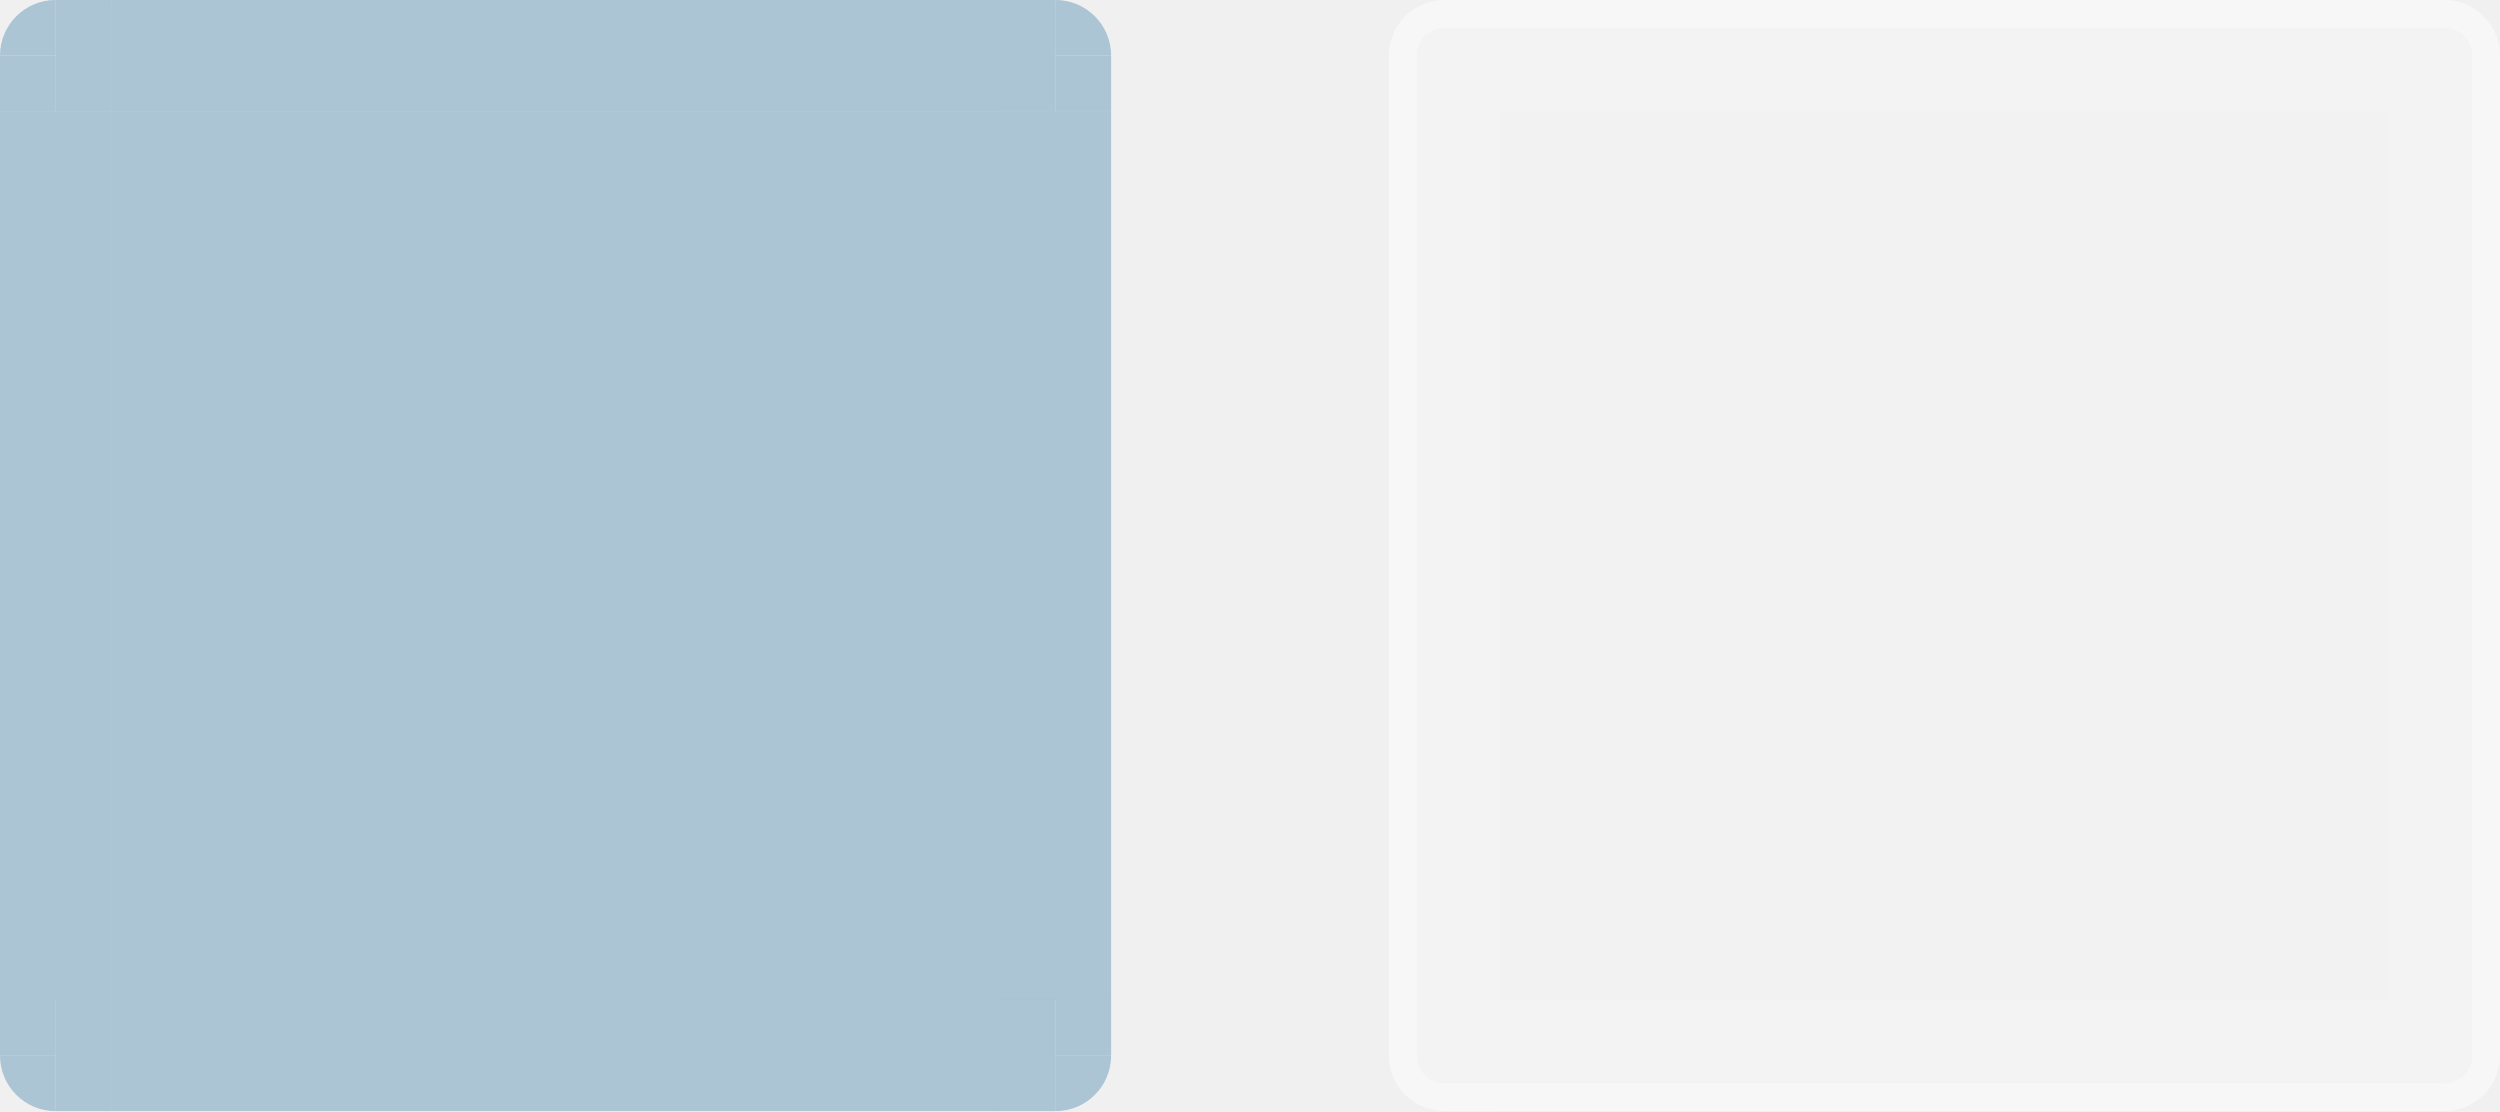
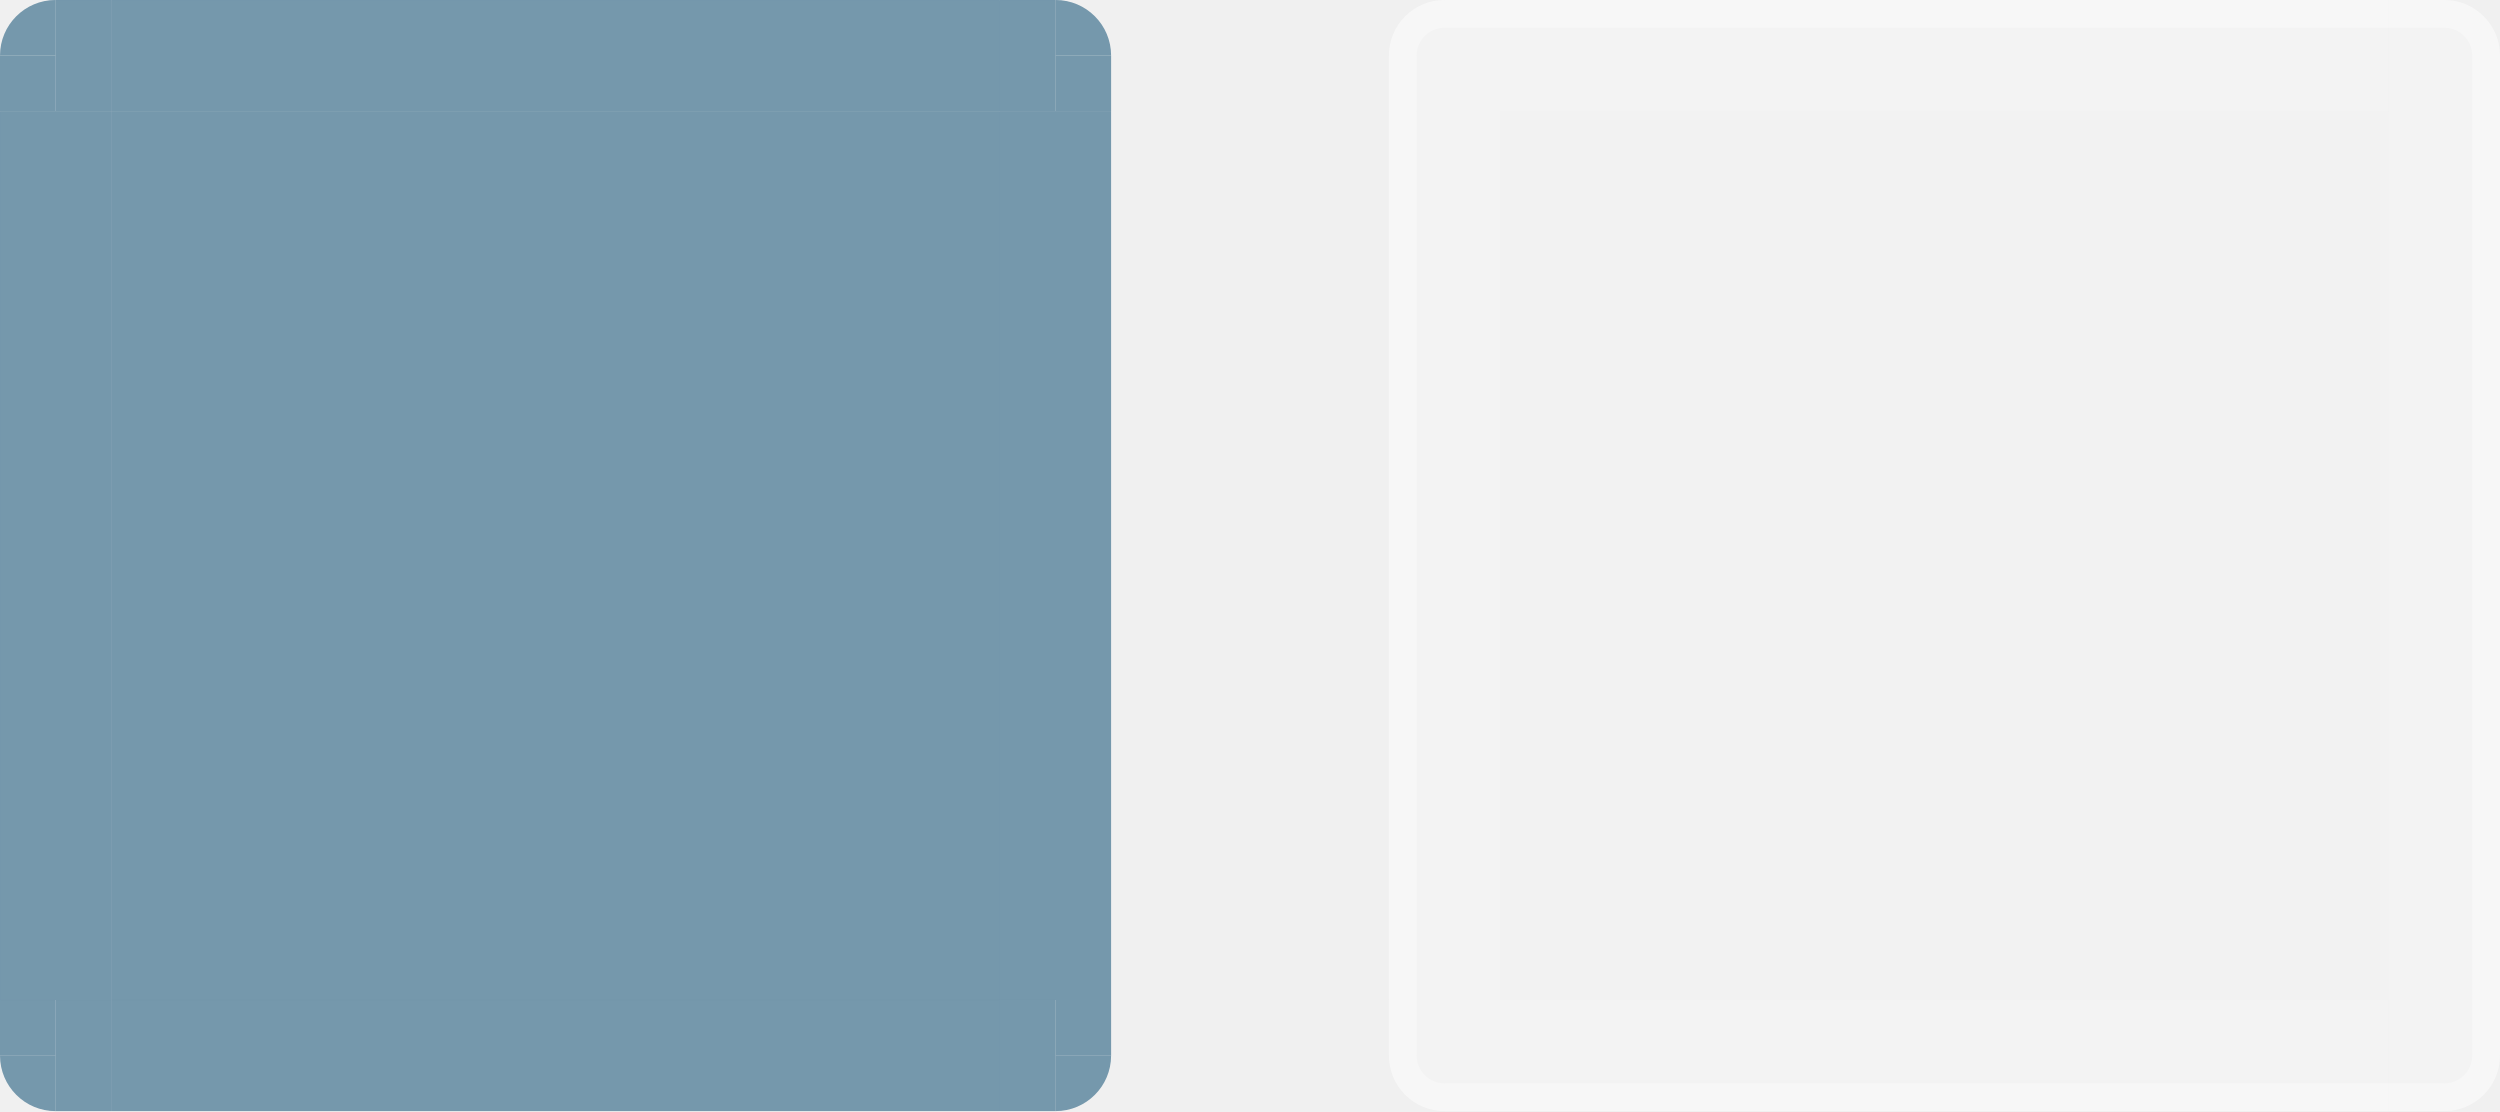
<svg xmlns="http://www.w3.org/2000/svg" xmlns:xlink="http://www.w3.org/1999/xlink" width="90" height="40" viewBox="0 0 90 40" version="1.1" id="svg951">
  <defs id="defs945" />
  <style id="current-color-scheme" type="text/css">
      .ColorScheme-Text {
      }
      .ColorScheme-Background{
      }
      .ColorScheme-Highlight{
      }
      .ColorScheme-ViewText {
      }
      .ColorScheme-ViewBackground{
      }
      .ColorScheme-ViewHover {
      }
      .ColorScheme-ViewFocus{
      }
      .ColorScheme-ButtonText {
      }
      .ColorScheme-ButtonBackground{
      }
      .ColorScheme-ButtonHover {
      }
      .ColorScheme-ButtonFocus{
      }
  </style>
  <g id="layer1" transform="translate(-304.0714,-525.0196)">
-     <rect y="529.02" x="308.071" height="32" width="32" id="hover-center" style="opacity:0.7;fill:#8eb2c8;fill-opacity:1;stroke:none;stroke-width:0.7;stroke-linecap:round;stroke-miterlimit:4;stroke-dasharray:none;stroke-opacity:1" />
+     <rect y="529.02" x="308.071" height="32" width="32" id="hover-center" style="opacity:0.7;fill:#40728f;fill-opacity:1;stroke:none;stroke-width:0.7;stroke-linecap:round;stroke-miterlimit:4;stroke-dasharray:none;stroke-opacity:1" />
    <g id="hover-top" style="opacity:0.7;fill:#8eb2c8;fill-opacity:1" transform="translate(10.00001,-2)">
-       <rect style="opacity:1;fill:#8eb2c8;fill-opacity:1;stroke:none;stroke-width:3;stroke-miterlimit:4;stroke-dasharray:none;stroke-opacity:1" id="rect1672" width="32" height="4" x="298.071" y="527.02" />
+       <rect style="opacity:1;fill:#40728f;fill-opacity:1;stroke:none;stroke-width:3;stroke-miterlimit:4;stroke-dasharray:none;stroke-opacity:1" id="rect1672" width="32" height="4" x="298.071" y="527.02" />
    </g>
    <rect y="529.02" x="358.071" height="32" width="32" id="selected-center" style="opacity:1;fill:#fefefe;fill-opacity:0.192;stroke:none;stroke-width:0.7;stroke-linecap:round;stroke-miterlimit:4;stroke-dasharray:none;stroke-opacity:1" />
    <g transform="translate(60,-1.999971)" id="selected-top">
      <rect style="opacity:1;fill:#ffffff;fill-opacity:0.188;stroke:none;stroke-width:3;stroke-miterlimit:4;stroke-dasharray:none;stroke-opacity:1" id="rect874" width="32" height="4" x="298.071" y="527.02" />
      <rect y="527.02" x="298.071" height="1" width="32" id="rect876" style="opacity:1;fill:#ffffff;fill-opacity:0.329;stroke:none;stroke-width:3;stroke-miterlimit:4;stroke-dasharray:none;stroke-opacity:1" />
    </g>
    <g id="selected-bottom" transform="matrix(1,0,0,-1,60.00001,1092.039)">
      <rect y="527.02" x="298.071" height="4" width="32" id="rect880" style="opacity:1;fill:#ffffff;fill-opacity:0.188;stroke:none;stroke-width:3;stroke-miterlimit:4;stroke-dasharray:none;stroke-opacity:1" />
      <rect style="opacity:1;fill:#ffffff;fill-opacity:0.329;stroke:none;stroke-width:3;stroke-miterlimit:4;stroke-dasharray:none;stroke-opacity:1" id="rect882" width="32" height="1" x="298.071" y="527.02" />
    </g>
    <g id="selected-right" transform="rotate(90,345.0714,576.0197)">
      <rect y="527.02" x="298.071" height="4" width="32" id="rect886" style="opacity:1;fill:#ffffff;fill-opacity:0.188;stroke:none;stroke-width:3;stroke-miterlimit:4;stroke-dasharray:none;stroke-opacity:1" />
      <rect style="opacity:1;fill:#ffffff;fill-opacity:0.329;stroke:none;stroke-width:3;stroke-miterlimit:4;stroke-dasharray:none;stroke-opacity:1" id="rect888" width="32" height="1" x="298.071" y="527.02" />
    </g>
    <g transform="matrix(0,1,1,0,-172.9483,230.9483)" id="selected-left">
      <rect style="opacity:1;fill:#ffffff;fill-opacity:0.188;stroke:none;stroke-width:3;stroke-miterlimit:4;stroke-dasharray:none;stroke-opacity:1" id="rect892" width="32" height="4" x="298.071" y="527.02" />
      <rect y="527.02" x="298.071" height="1" width="32" id="rect894" style="opacity:1;fill:#ffffff;fill-opacity:0.329;stroke:none;stroke-width:3;stroke-miterlimit:4;stroke-dasharray:none;stroke-opacity:1" />
    </g>
    <g id="selected-topright" transform="translate(49,-4.999958)">
      <path id="path898" d="m 341.071,530.02 v 4 h 4 v -2 a 2,2 0 0 0 -2,-2 z" style="opacity:1;fill:#ffffff;fill-opacity:0.188;stroke:none;stroke-width:3;stroke-linecap:round;stroke-miterlimit:4;stroke-dasharray:none;stroke-opacity:1" />
      <rect y="530.02" x="341.071" height="1" width="2" id="rect900" style="opacity:1;fill:#ffffff;fill-opacity:0.329;stroke:none;stroke-width:3;stroke-linecap:round;stroke-miterlimit:4;stroke-dasharray:none;stroke-opacity:1" />
      <rect style="opacity:1;fill:#ffffff;fill-opacity:0.329;stroke:none;stroke-width:3;stroke-linecap:round;stroke-miterlimit:4;stroke-dasharray:none;stroke-opacity:1" id="rect902" width="1" height="2" x="344.071" y="532.02" />
      <path id="path904" d="m 343.071,530.02 v 1 a 1,1 0 0 1 1,1 h 1 a 2,2 0 0 0 -2,-2 z" style="opacity:1;fill:#ffffff;fill-opacity:0.329;stroke:none;stroke-width:3;stroke-linecap:round;stroke-miterlimit:4;stroke-dasharray:none;stroke-opacity:1" />
    </g>
    <g transform="matrix(-1,0,0,1,699.1428,-4.999975)" id="selected-topleft">
      <path style="opacity:1;fill:#ffffff;fill-opacity:0.188;stroke:none;stroke-width:3;stroke-linecap:round;stroke-miterlimit:4;stroke-dasharray:none;stroke-opacity:1" d="m 341.071,530.02 v 4 h 4 v -2 a 2,2 0 0 0 -2,-2 z" id="path908" />
      <rect style="opacity:1;fill:#ffffff;fill-opacity:0.329;stroke:none;stroke-width:3;stroke-linecap:round;stroke-miterlimit:4;stroke-dasharray:none;stroke-opacity:1" id="rect910" width="2" height="1" x="341.071" y="530.02" />
      <rect y="532.02" x="344.071" height="2" width="1" id="rect912" style="opacity:1;fill:#ffffff;fill-opacity:0.329;stroke:none;stroke-width:3;stroke-linecap:round;stroke-miterlimit:4;stroke-dasharray:none;stroke-opacity:1" />
      <path style="opacity:1;fill:#ffffff;fill-opacity:0.329;stroke:none;stroke-width:3;stroke-linecap:round;stroke-miterlimit:4;stroke-dasharray:none;stroke-opacity:1" d="m 343.071,530.02 v 1 a 1,1 0 0 1 1,1 h 1 a 2,2 0 0 0 -2,-2 z" id="path914" />
    </g>
    <g transform="matrix(1,0,0,-1,49,1095.039)" id="selected-bottomright">
      <path style="opacity:1;fill:#ffffff;fill-opacity:0.188;stroke:none;stroke-width:3;stroke-linecap:round;stroke-miterlimit:4;stroke-dasharray:none;stroke-opacity:1" d="m 341.071,530.02 v 4 h 4 v -2 a 2,2 0 0 0 -2,-2 z" id="path918" />
      <rect style="opacity:1;fill:#ffffff;fill-opacity:0.329;stroke:none;stroke-width:3;stroke-linecap:round;stroke-miterlimit:4;stroke-dasharray:none;stroke-opacity:1" id="rect920" width="2" height="1" x="341.071" y="530.02" />
      <rect y="532.02" x="344.071" height="2" width="1" id="rect922" style="opacity:1;fill:#ffffff;fill-opacity:0.329;stroke:none;stroke-width:3;stroke-linecap:round;stroke-miterlimit:4;stroke-dasharray:none;stroke-opacity:1" />
      <path style="opacity:1;fill:#ffffff;fill-opacity:0.329;stroke:none;stroke-width:3;stroke-linecap:round;stroke-miterlimit:4;stroke-dasharray:none;stroke-opacity:1" d="m 343.071,530.02 v 1 a 1,1 0 0 1 1,1 h 1 a 2,2 0 0 0 -2,-2 z" id="path924" />
    </g>
    <g transform="rotate(180,349.5714,547.5197)" id="selected-bottomleft">
      <path style="opacity:1;fill:#ffffff;fill-opacity:0.188;stroke:none;stroke-width:3;stroke-linecap:round;stroke-miterlimit:4;stroke-dasharray:none;stroke-opacity:1" d="m 341.071,530.02 v 4 h 4 v -2 a 2,2 0 0 0 -2,-2 z" id="path928" />
      <rect style="opacity:1;fill:#ffffff;fill-opacity:0.329;stroke:none;stroke-width:3;stroke-linecap:round;stroke-miterlimit:4;stroke-dasharray:none;stroke-opacity:1" id="rect930" width="2" height="1" x="341.071" y="530.02" />
      <rect y="532.02" x="344.071" height="2" width="1" id="rect932" style="opacity:1;fill:#ffffff;fill-opacity:0.329;stroke:none;stroke-width:3;stroke-linecap:round;stroke-miterlimit:4;stroke-dasharray:none;stroke-opacity:1" />
      <path style="opacity:1;fill:#ffffff;fill-opacity:0.329;stroke:none;stroke-width:3;stroke-linecap:round;stroke-miterlimit:4;stroke-dasharray:none;stroke-opacity:1" d="m 343.071,530.02 v 1 a 1,1 0 0 1 1,1 h 1 a 2,2 0 0 0 -2,-2 z" id="path934" />
    </g>
    <use x="0" y="0" xlink:href="#hover-top" id="hover-right" transform="rotate(90,324.0714,545.0197)" style="fill:#040a0e;fill-opacity:0.99" />
    <use x="0" y="0" xlink:href="#hover-top" id="hover-left" transform="rotate(-90,324.0714,545.0196)" style="fill:#040a0e;fill-opacity:0.99" />
    <use x="0" y="0" xlink:href="#hover-top" id="hover-bottom" transform="matrix(1,0,0,-1,9.2559765e-6,1090.039)" style="fill:#040a0e;fill-opacity:0.99" />
    <use x="0" y="0" xlink:href="#hover-topright" id="hover-topleft" transform="matrix(-1,0,0,1,648.1428,-1.7414016e-5)" style="fill:#040a0e;fill-opacity:0.99" />
    <use x="0" y="0" xlink:href="#hover-topright" id="hover-bottomright" transform="matrix(1,0,0,-1,4.7752142e-6,1090.039)" style="fill:#040a0e;fill-opacity:0.99" />
    <use x="0" y="0" xlink:href="#hover-topright" id="hover-bottomleft" transform="rotate(180,324.0714,545.0196)" style="fill:#040a0e;fill-opacity:0.99" />
    <g id="hover-topright" transform="translate(-0.9999494,1.000005)">
      <g id="g2508" transform="matrix(0.7499907,0,0,0.7499984,93.77089,133.2557)" style="opacity:1;fill:#042144;fill-opacity:1;stroke-width:1.333">
-         <path style="opacity:0.7;fill:#8eb2c8;fill-opacity:1;stroke-width:2.217" id="path4628" transform="scale(1,-1)" d="m 335.071,-523.686 a 2.667,2.667 0 0 1 -2.667,2.667 v -2.667 z" />
+         <path style="opacity:0.7;fill:#40728f;fill-opacity:1;stroke-width:2.217" id="path4628" transform="scale(1,-1)" d="m 335.071,-523.686 a 2.667,2.667 0 0 1 -2.667,2.667 v -2.667 z" />
      </g>
      <g id="g2439" style="opacity:0.7;fill:#8eb2c8;fill-opacity:1;stroke-width:5.657" transform="matrix(0.03124999,0,0,1,331.7567,-3.000011)">
-         <rect style="opacity:1;fill:#8eb2c8;fill-opacity:1;stroke:none;stroke-width:16.971;stroke-miterlimit:4;stroke-dasharray:none;stroke-opacity:1" id="rect2437" width="63.998" height="4" x="298.071" y="527.02" />
+         <rect style="opacity:1;fill:#40728f;fill-opacity:1;stroke:none;stroke-width:16.971;stroke-miterlimit:4;stroke-dasharray:none;stroke-opacity:1" id="rect2437" width="63.998" height="4" x="298.071" y="527.02" />
      </g>
      <g id="g2443" style="opacity:0.7;fill:#8eb2c8;fill-opacity:1;stroke-width:6.532" transform="matrix(0.0937499,0,0,0.2500001,314.1273,395.2647)">
-         <rect style="opacity:1;fill:#8eb2c8;fill-opacity:1;stroke:none;stroke-width:19.596;stroke-miterlimit:4;stroke-dasharray:none;stroke-opacity:1" id="rect2441" width="21.334" height="8" x="308.738" y="523.02" />
+         <rect style="opacity:1;fill:#40728f;fill-opacity:1;stroke:none;stroke-width:19.596;stroke-miterlimit:4;stroke-dasharray:none;stroke-opacity:1" id="rect2441" width="21.334" height="8" x="308.738" y="523.02" />
      </g>
    </g>
  </g>
</svg>
